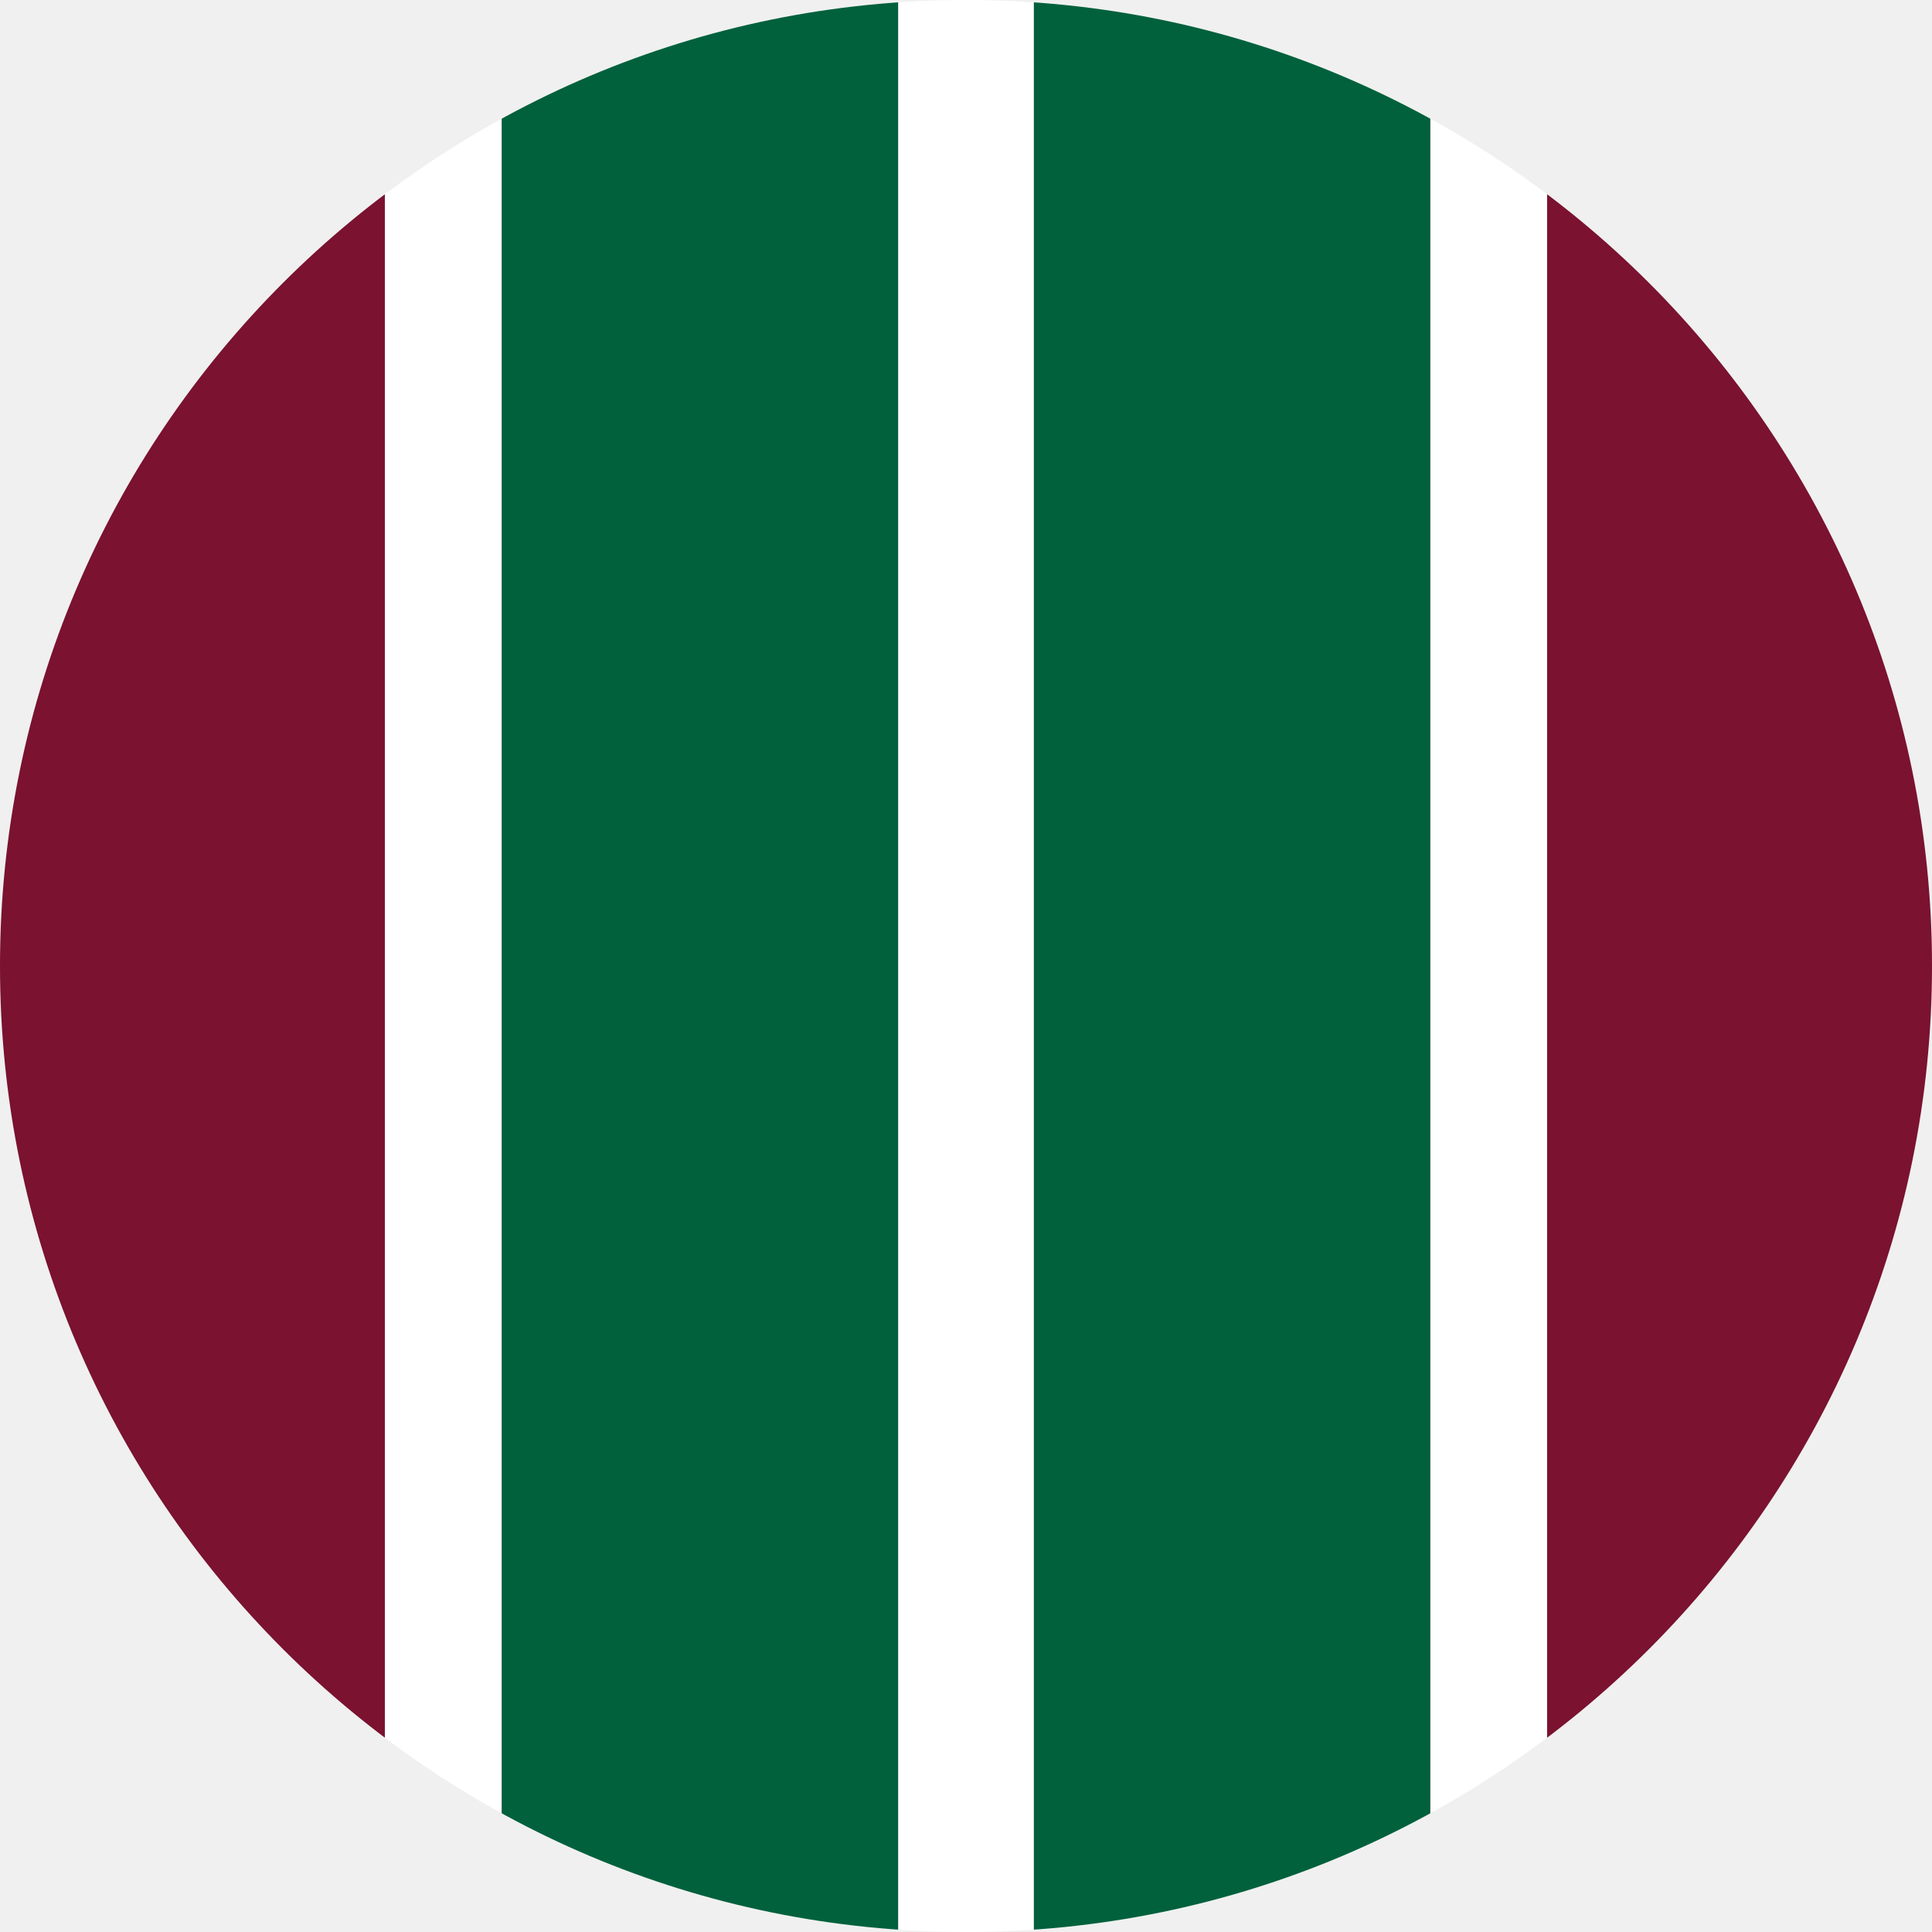
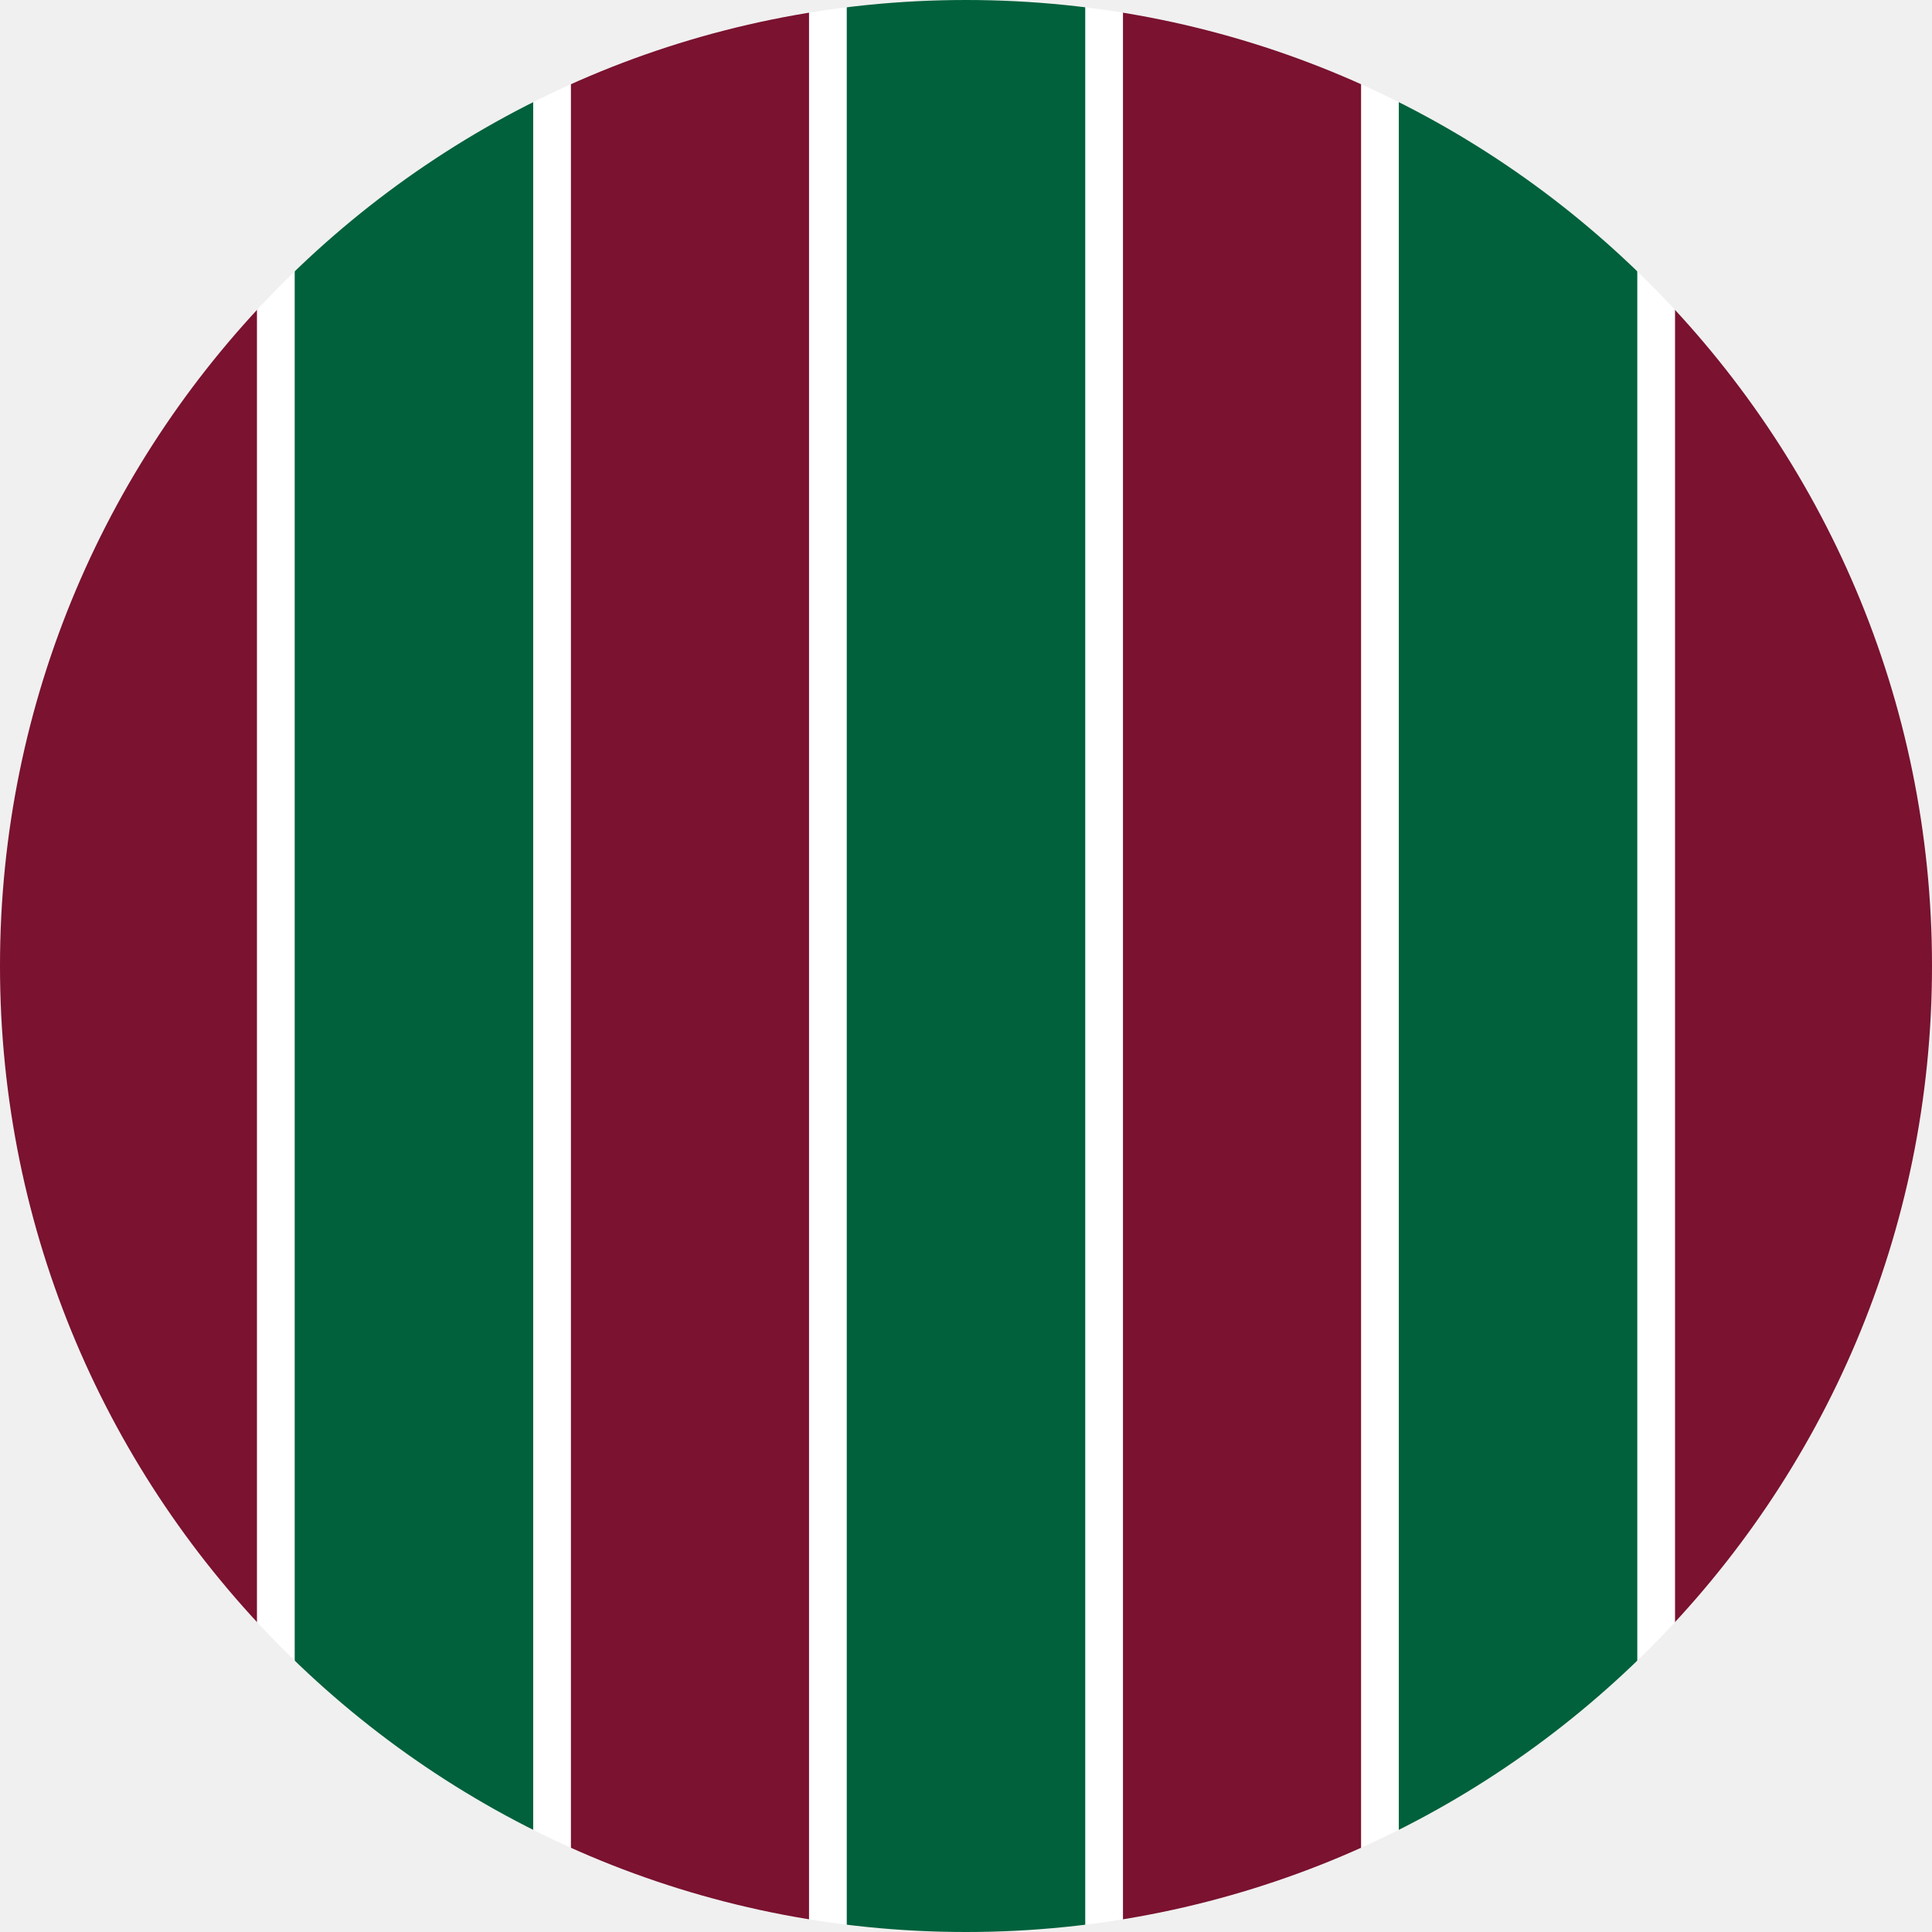
<svg xmlns="http://www.w3.org/2000/svg" width="512" height="512" viewBox="0 0 512 512">
  <mask id="a">
    <circle cx="256" cy="256" r="256" fill="#fff" />
  </mask>
  <g mask="url(#a)">
-     <path fill="#7a1230" d="M0 0h512v512H0z" />
-     <path fill="#fff" d="M102 0h31v512h-31zm136 0h36v512h-36zm141 0h31v512h-31z" />
-     <path fill="#00613c" d="M133 0h105v512H133zm141 0h105v512H274z" />
+     <path fill="#7a1230" d="M0.0 0h73.1v512h-73.1z" />
+     <path fill="#00613c" d="M73.1 0h73.1v512h-73.1z" />
+     <path fill="#7a1230" d="M146.3 0h73.1v512h-73.1z" />
+     <path fill="#00613c" d="M219.4 0h73.1v512h-73.1z" />
+     <path fill="#7a1230" d="M292.6 0h73.1v512h-73.1z" />
+     <path fill="#00613c" d="M365.7 0h73.1v512h-73.1z" />
+     <path fill="#7a1230" d="M438.9 0h73.1v512h-73.1z" />
+     <path fill="#fff" d="M68.1 0h10v512h-10z" />
+     <path fill="#fff" d="M141.3 0h10v512h-10z" />
+     <path fill="#fff" d="M214.4 0h10v512h-10z" />
+     <path fill="#fff" d="M287.6 0h10v512h-10z" />
+     <path fill="#fff" d="M360.7 0h10v512h-10z" />
+     <path fill="#fff" d="M433.9 0h10v512h-10z" />
  </g>
</svg>
